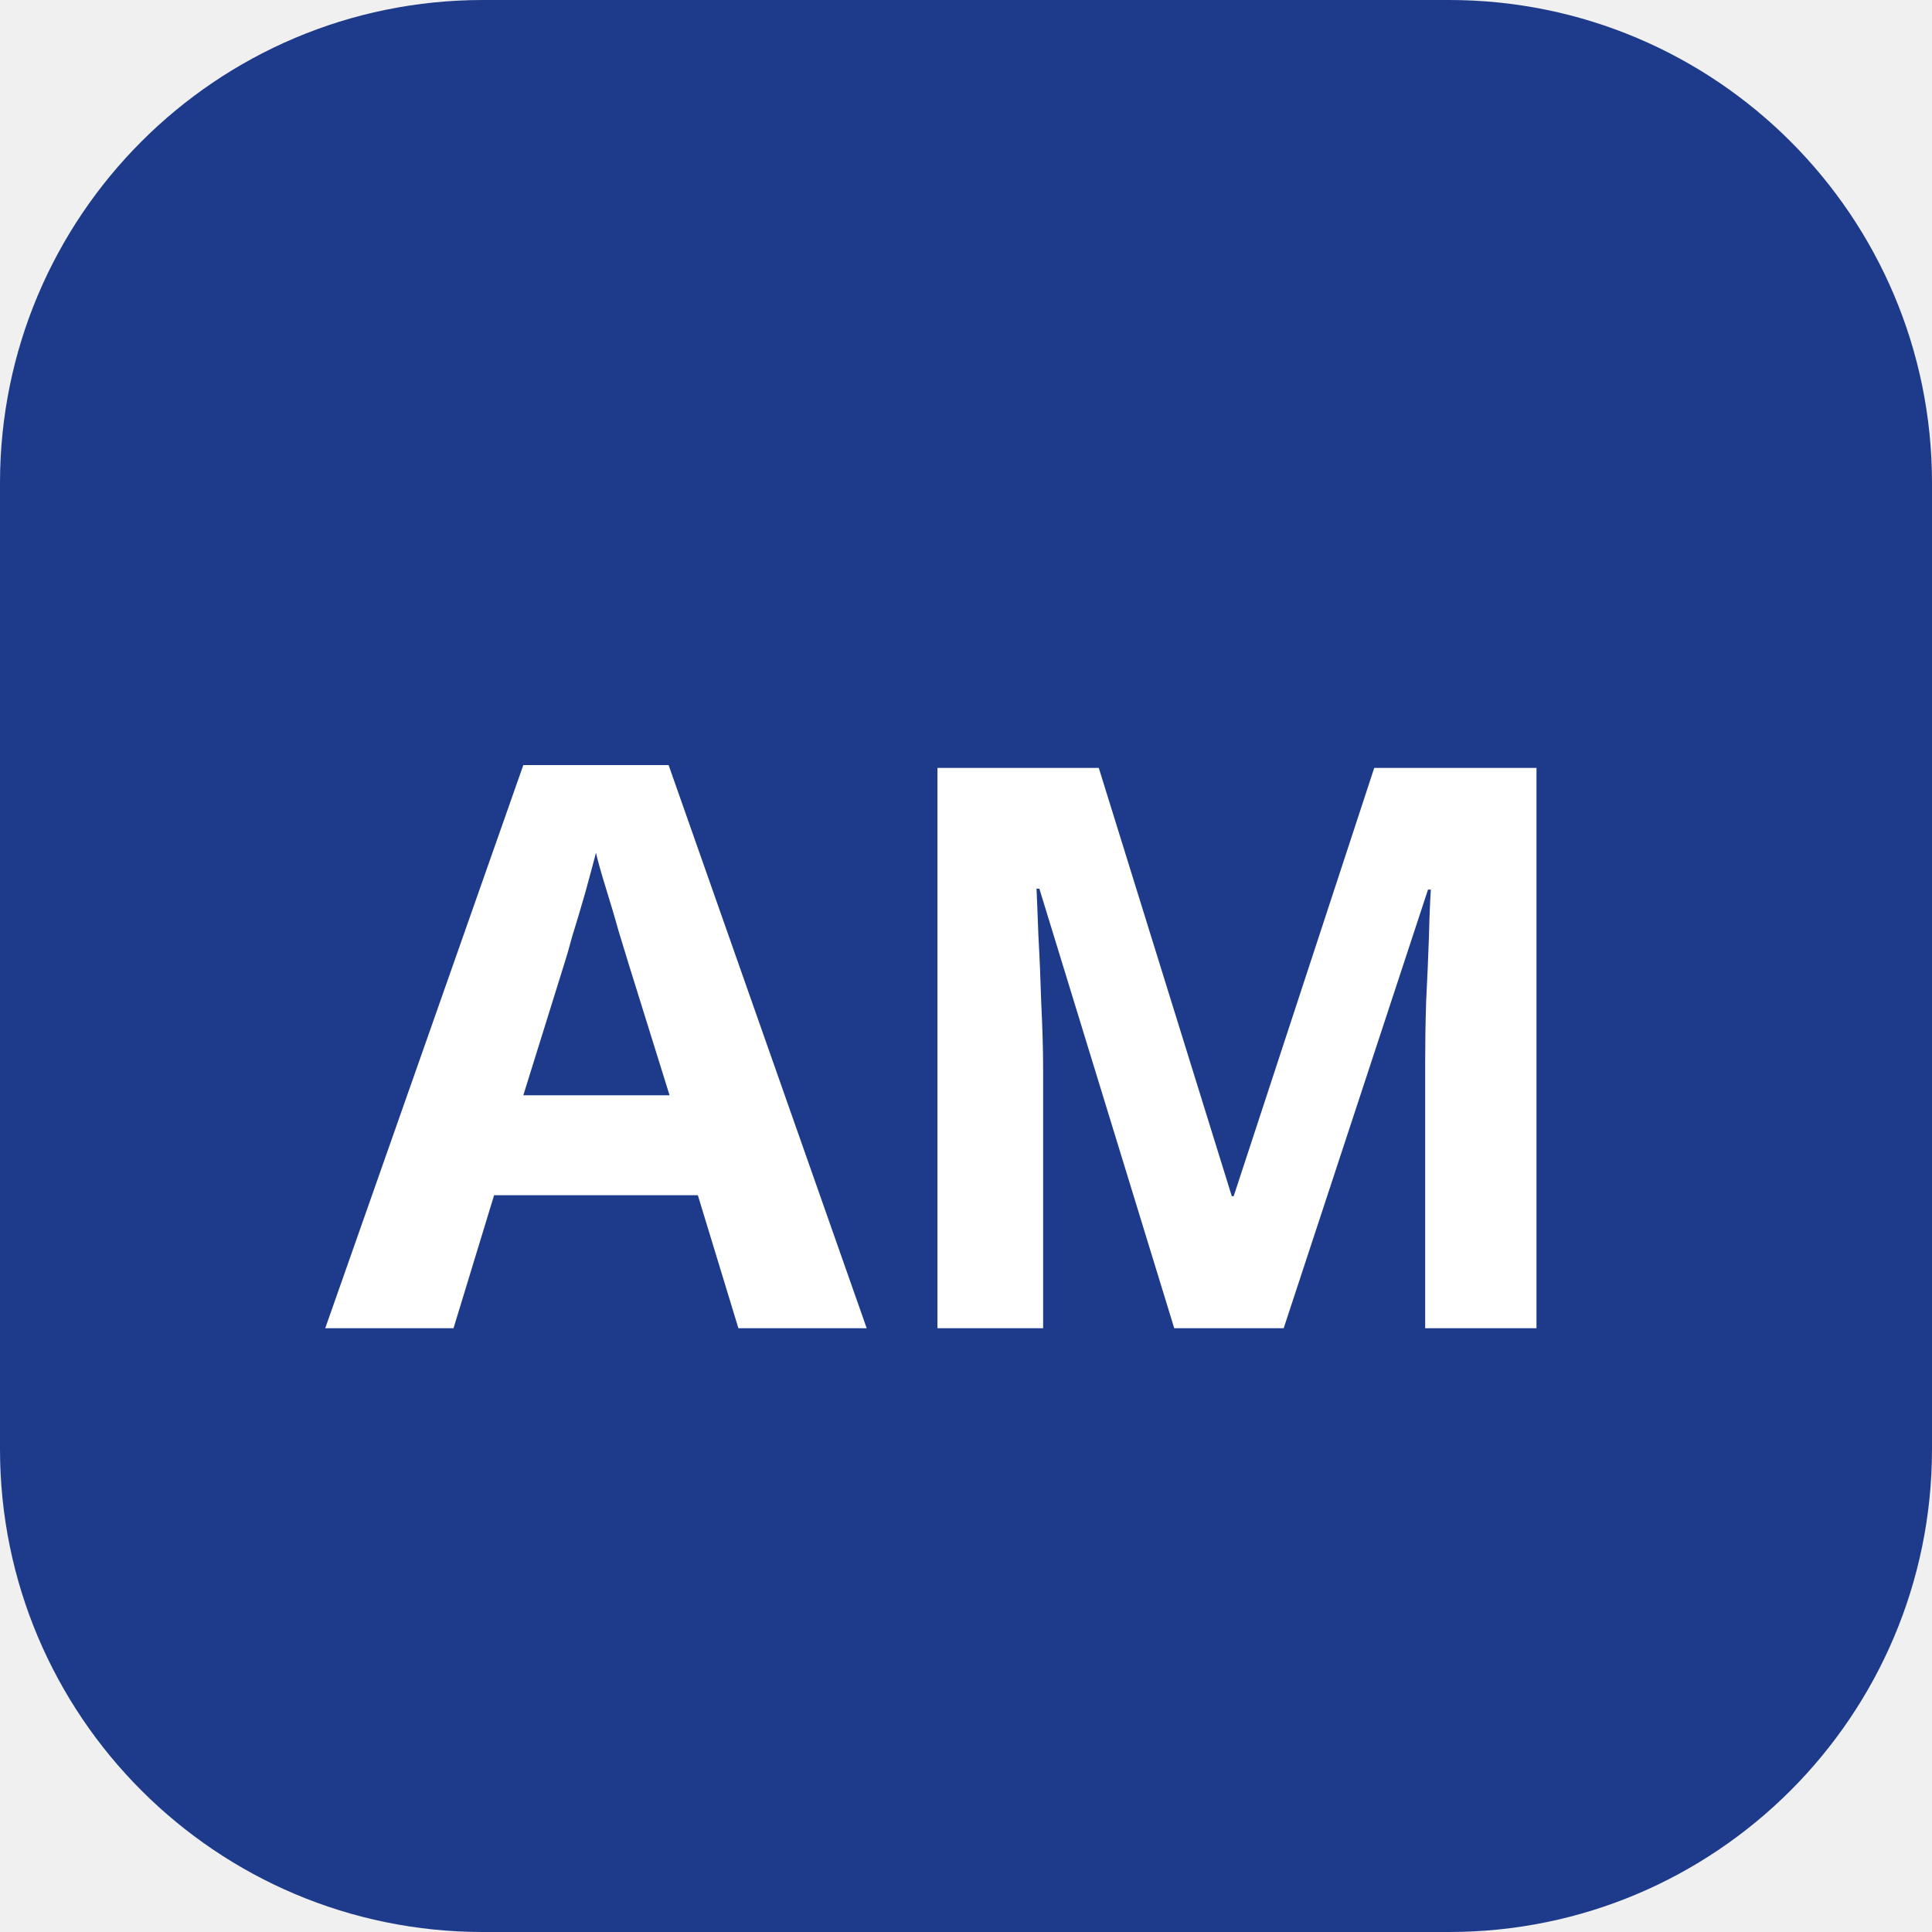
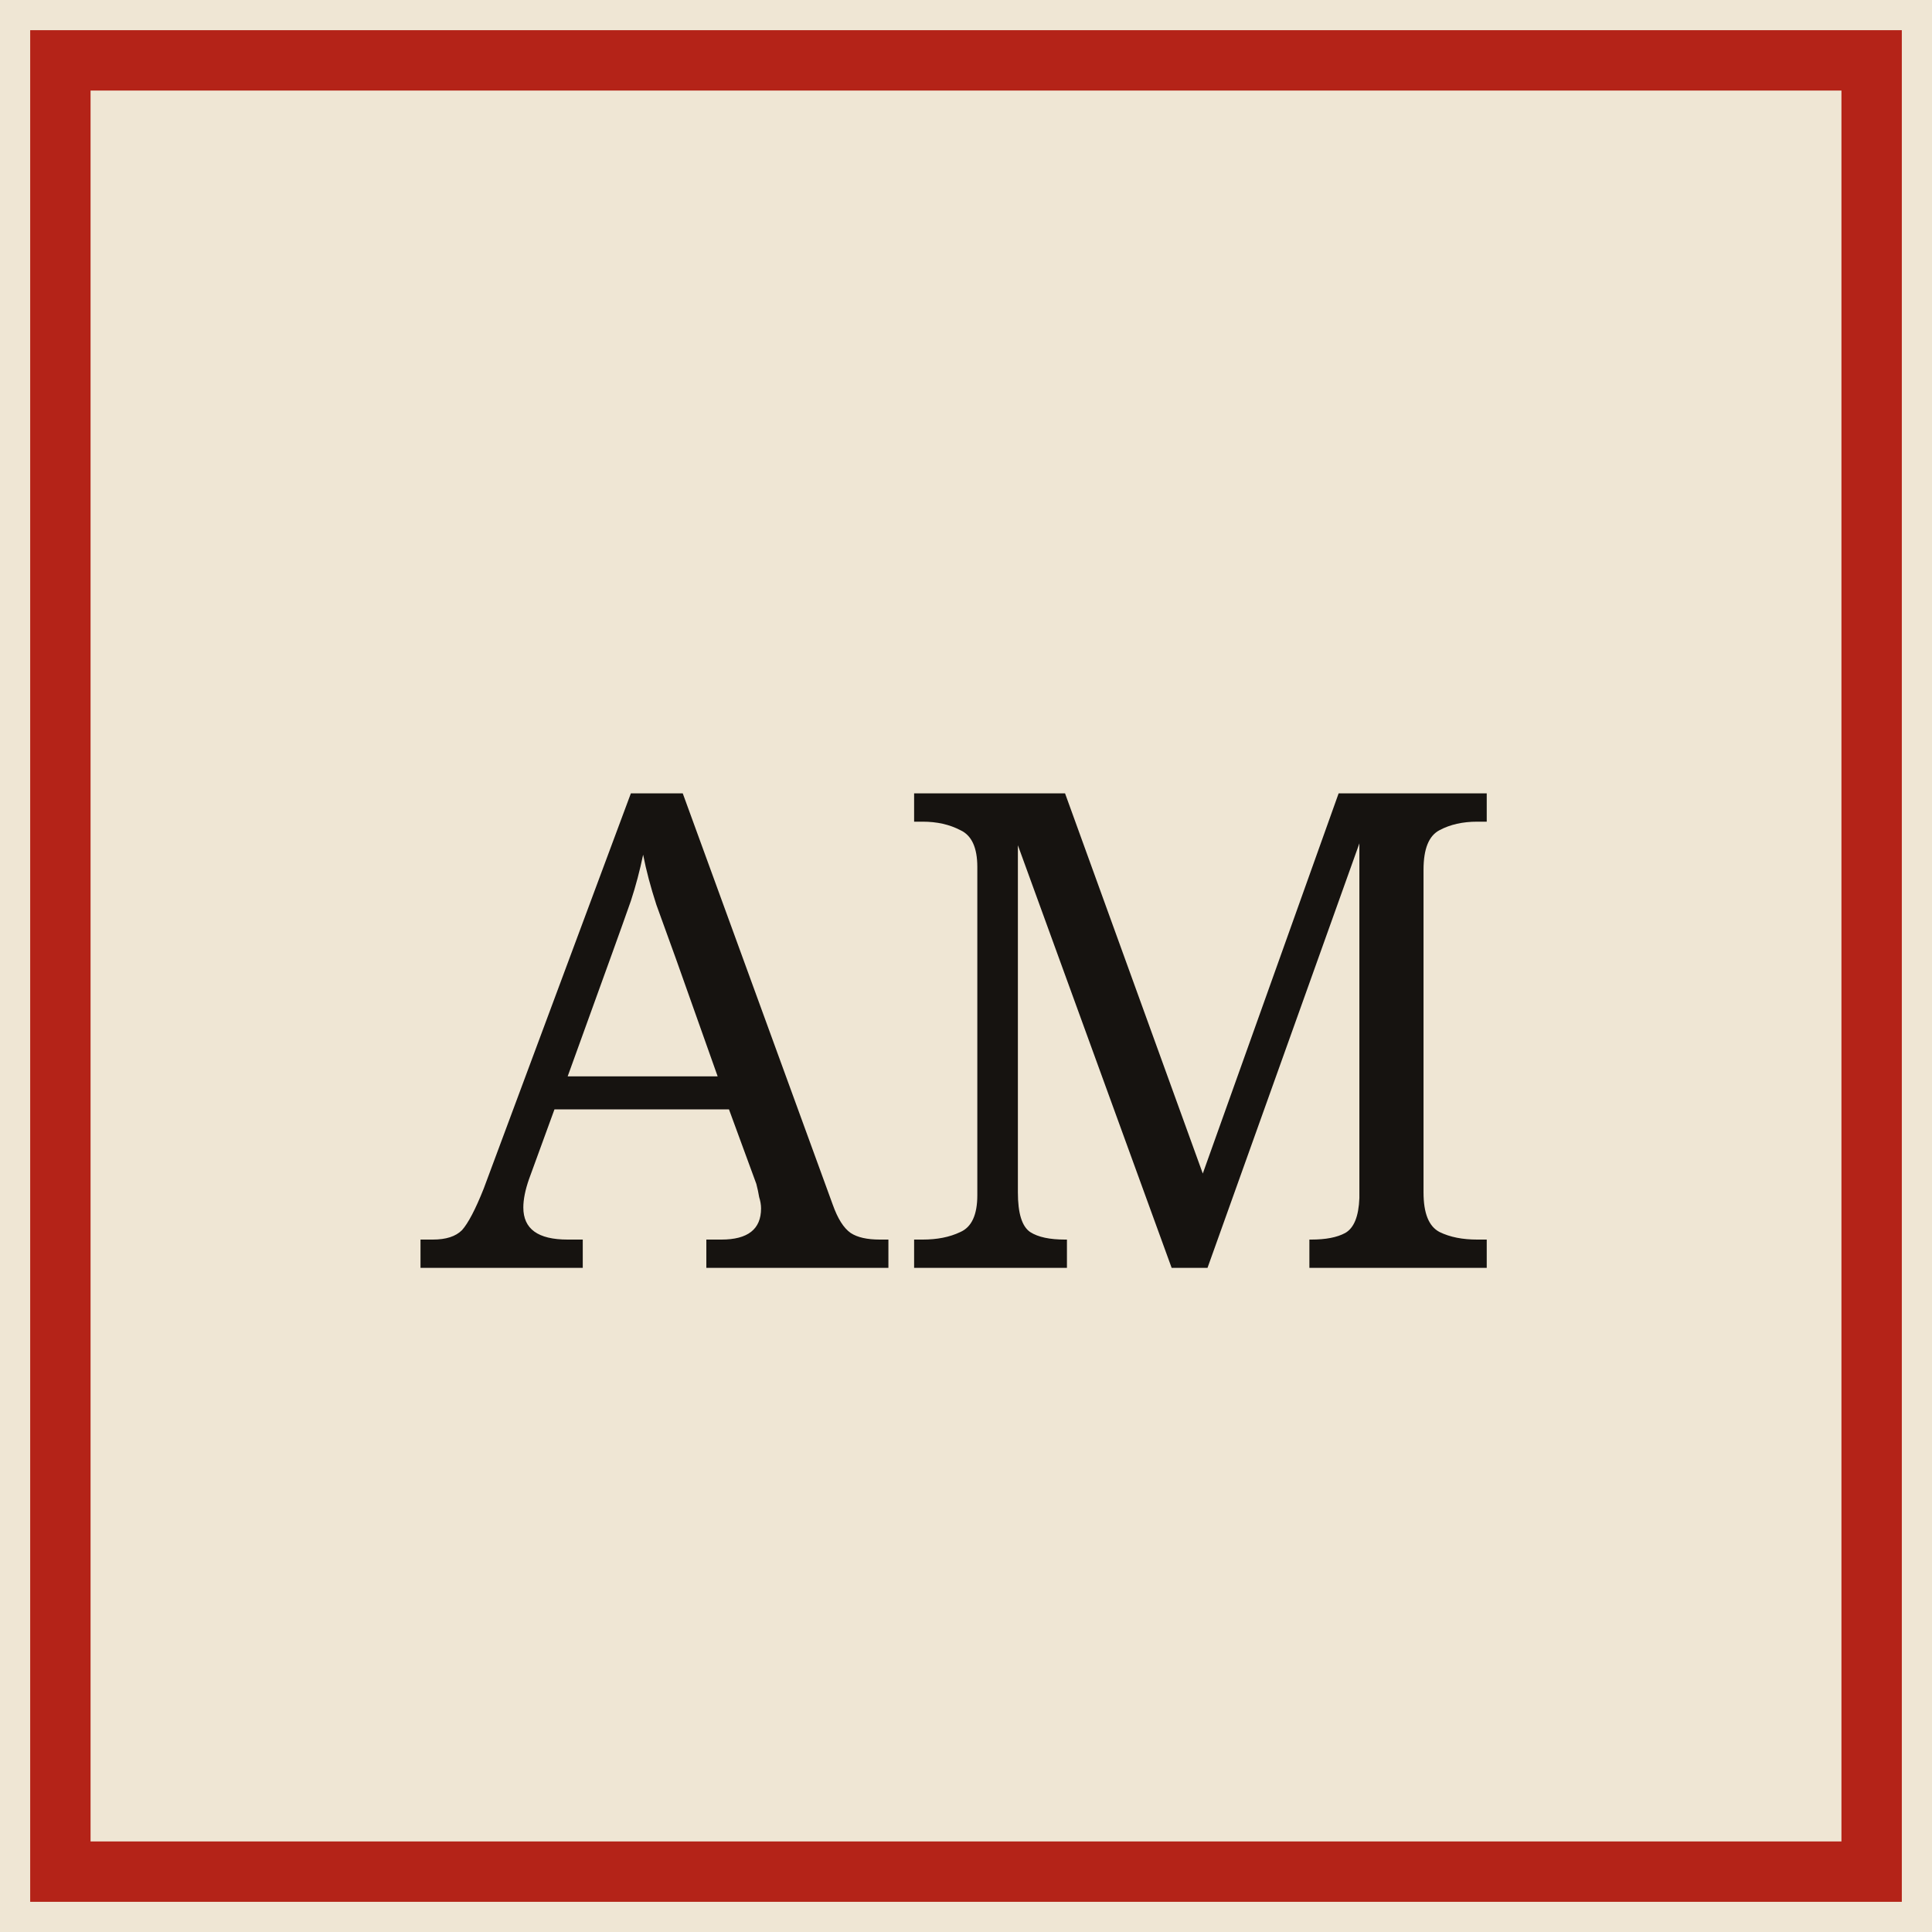
<svg xmlns="http://www.w3.org/2000/svg" viewBox="0 0 32 32" fill="none">
-   <rect width="32" height="32" rx="8" fill="#1e3a8a" />
-   <text x="16" y="22" text-anchor="middle" font-family="ui-sans-serif, system-ui, sans-serif" font-size="13" font-weight="600" fill="#ffffff">AM</text>
+   <rect width="32" height="32" fill="#efe6d4" />
+   <rect x="1" y="1" width="30" height="30" stroke="#b42318" stroke-width="1" />
+   <text x="16" y="21" text-anchor="middle" font-family="ui-serif, Georgia, serif" font-size="11" fill="#161310">AM</text>
</svg>
